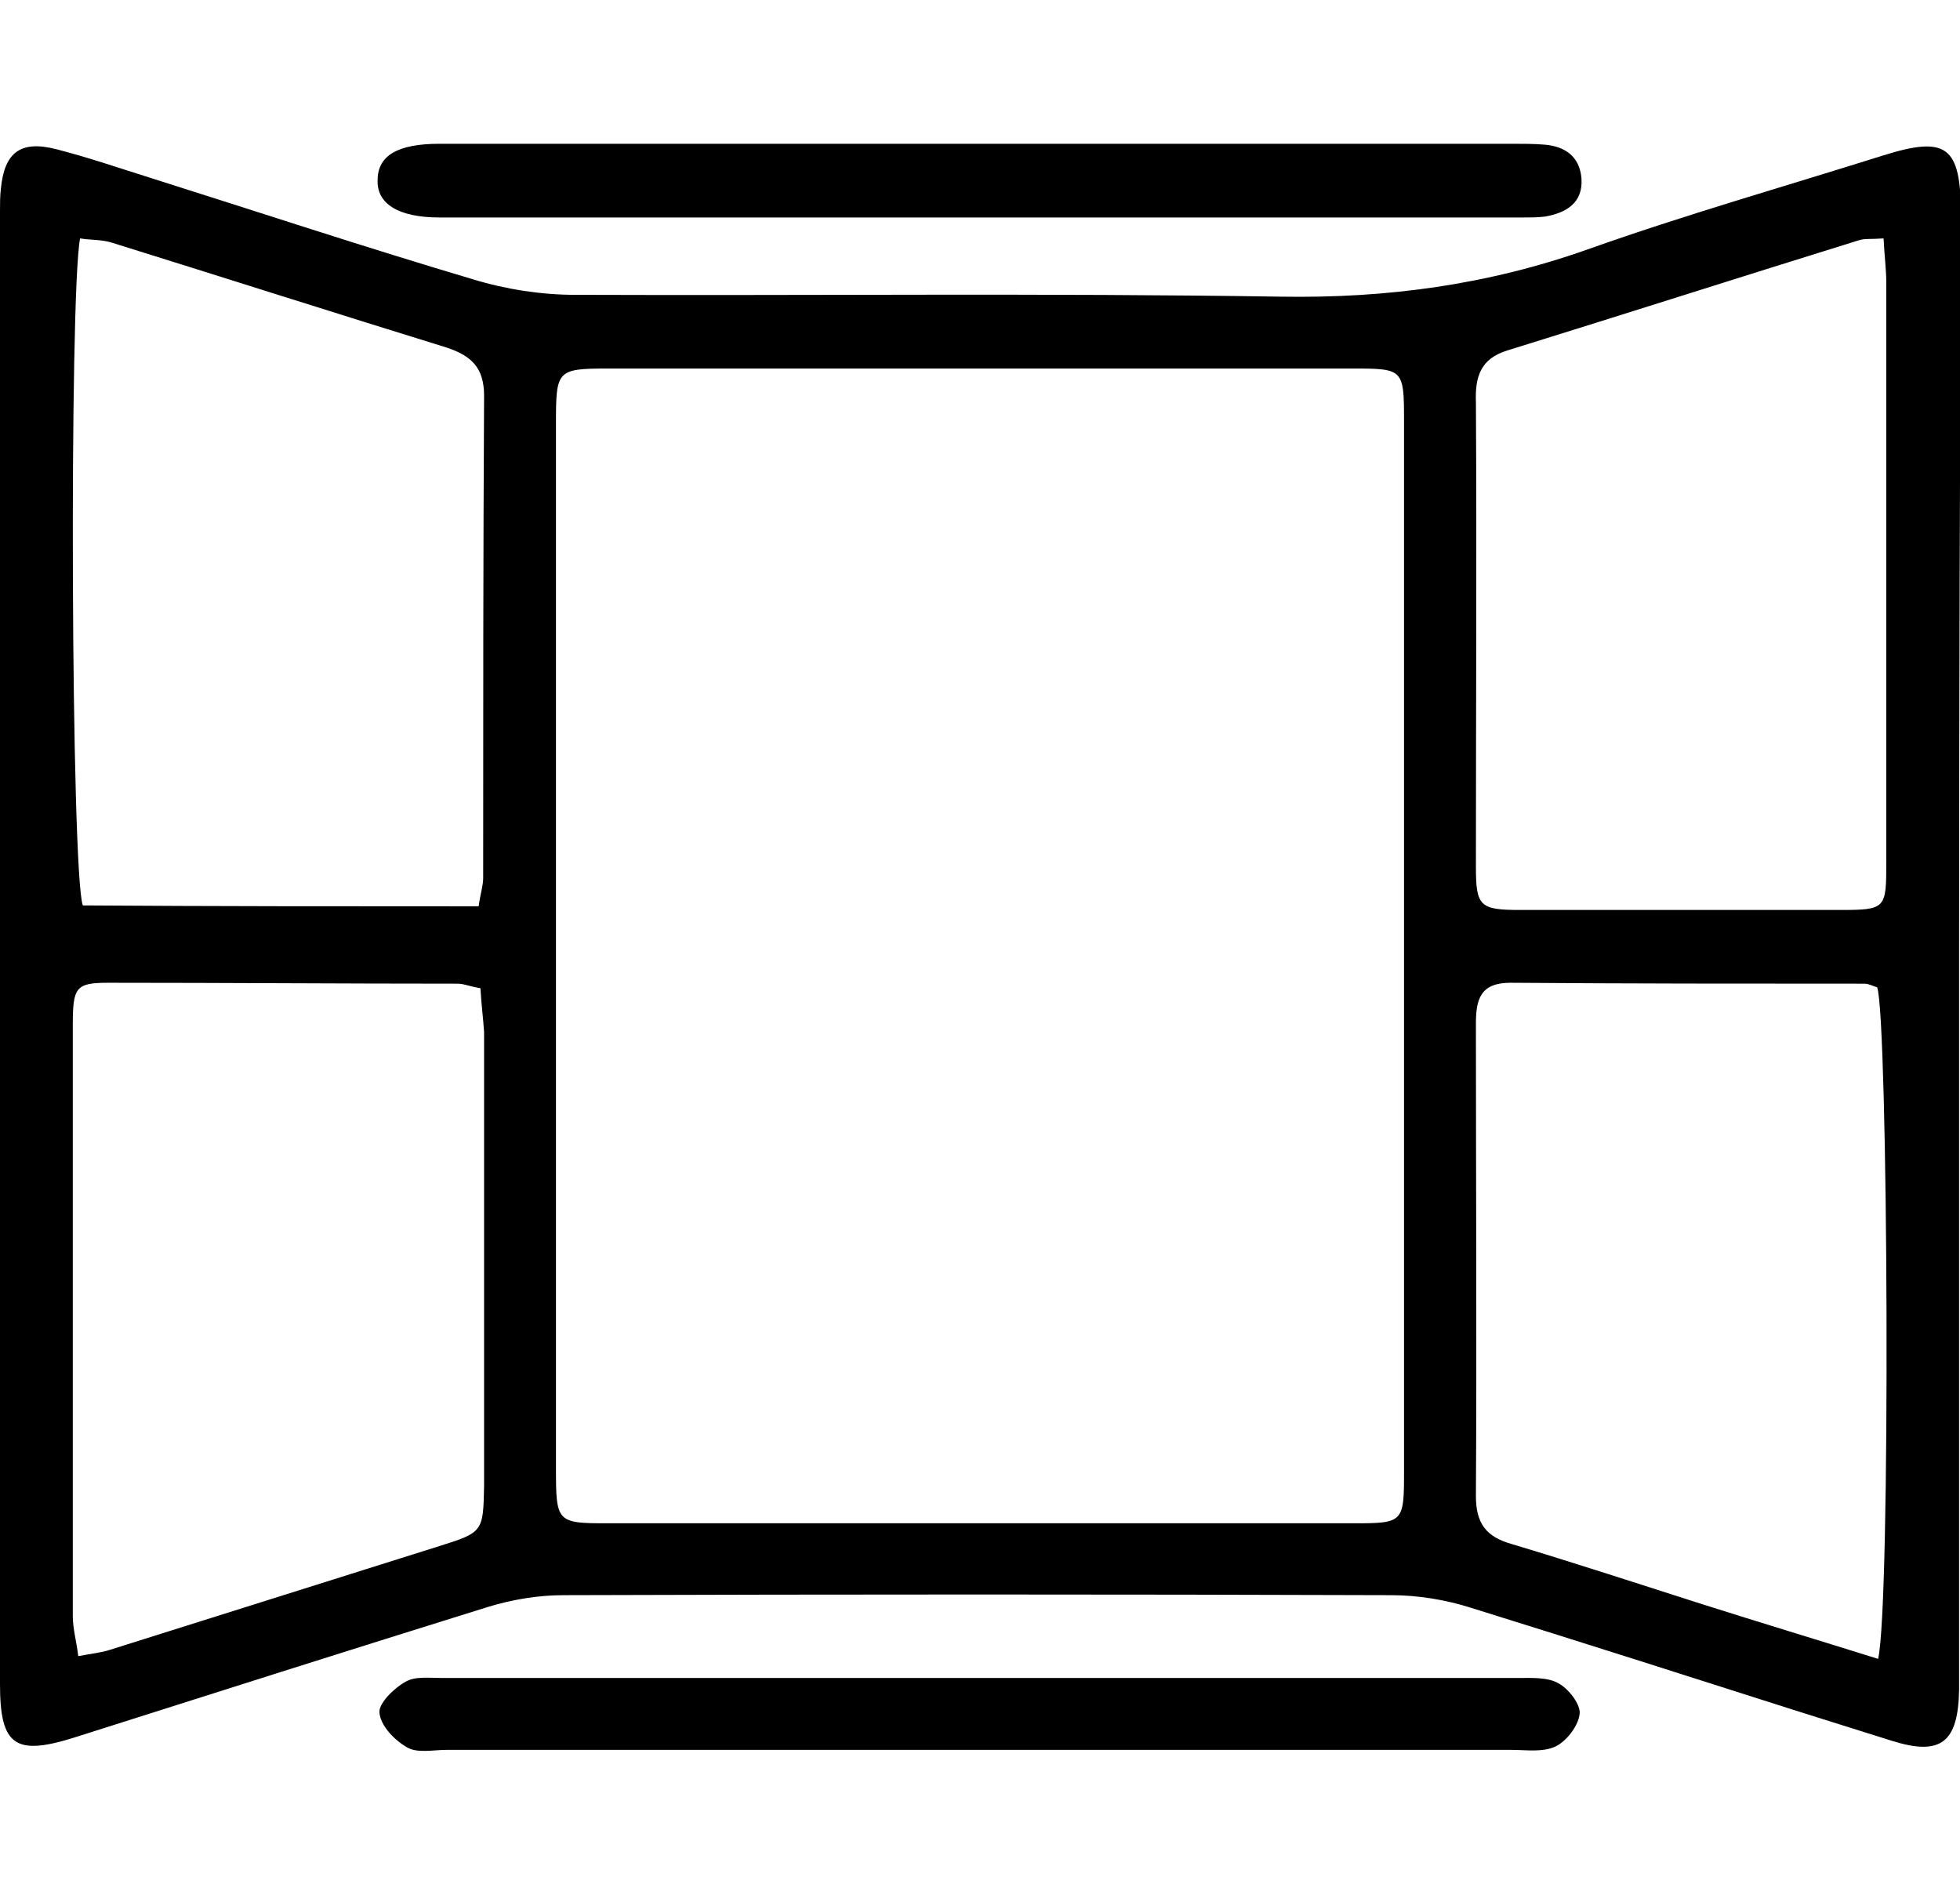
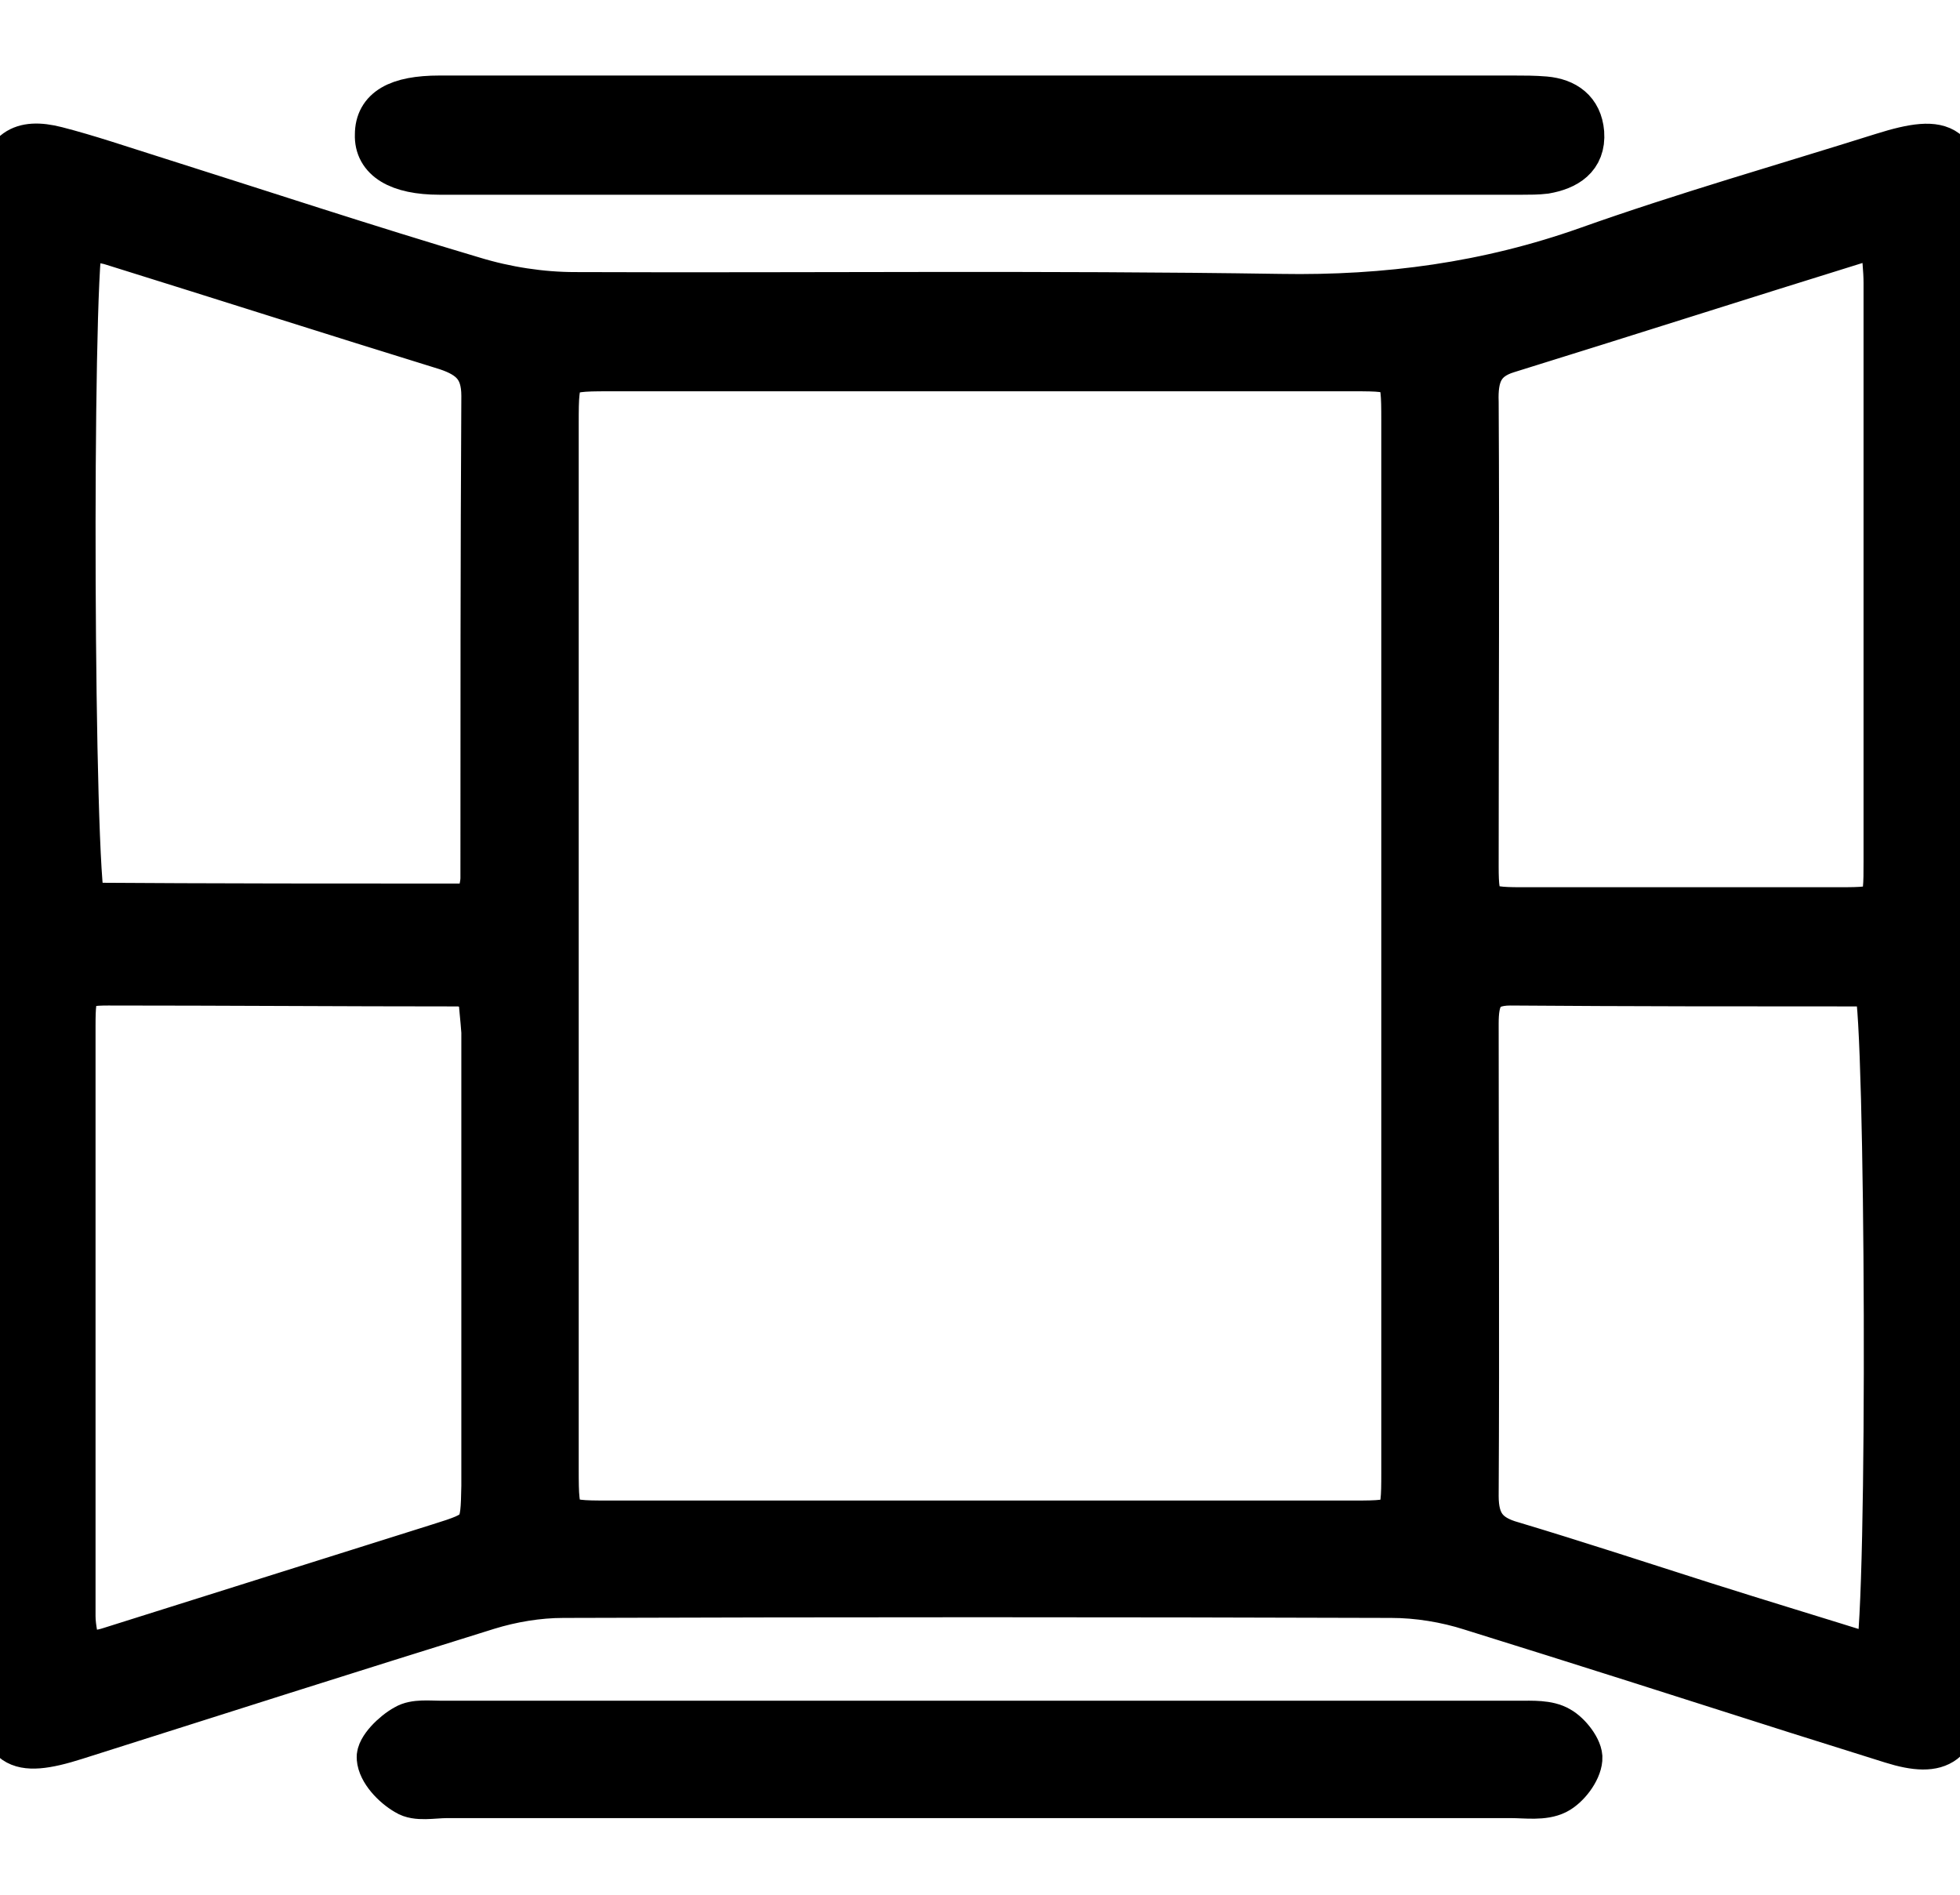
<svg xmlns="http://www.w3.org/2000/svg" version="1.1" id="Ebene_1" x="0px" y="0px" viewBox="0 0 215.4 208.2" style="enable-background:new 0 0 215.4 208.2;" xml:space="preserve">
  <style type="text/css">
	.st0{display:none;}
- 	.st1{display:inline;}
+ 	.st1{stroke: black; stroke-width: 5px;}
</style>
-   <g id="XMLID_1_" class="st0">
-     <path id="XMLID_25_" class="st1" d="M150.1,0.4c-3.1,3-5.3,5.4-7.8,7.3c-1,0.8-2.9,0.6-4.3,0.6c-13.2,0-26.3,0-39.5,0   c-28.2,0-56.3,0-84.5,0c-1,0-2,0-3,0c-1.8,0-2.8,0.9-2.9,2.8c0,1.2,0,2.4,0,3.6c0,59.5,0,119.1,0,178.6c0,0.7,0,1.4,0,2.1   c0.1,4.1,0.4,4.3,4.3,4.4c2.7,0.1,5.3,0,8,0c60.3,0,120.7,0,181,0c1.6,0,3.3,0,4.8,0c1.4-3.9,1.9-183,0.6-191.1   c-8.9-0.9-18-0.3-27.1-0.4c-9-0.1-18,0-27,0C154.1,3.7,158.8,0,163,0c15,0,30,0,45,0c6.6,0,7.3,0.9,7.3,7.9c0,64,0,128,0,192.1   c0,1.2,0,2.4,0,3.6c-0.1,2.7-1.6,4.1-4,4.5c-1.3,0.2-2.7,0.1-4,0.1c-65.7,0-131.3,0-197,0c-0.7,0-1.3,0-2,0c-7.7,0-8.3-0.6-8.3-8.5   c0-55.2,0-110.5,0-165.7c0-8.8,0-17.6-0.1-26.3C0,1.1,0.9,0,7.1,0c46.2,0,92.3,0,138.5,0C146.8,0,148.1,0.2,150.1,0.4z" />
-     <path id="XMLID_22_" class="st1" d="M102.1,104.8c0,24.9,0,49.9,0,74.8c0,7.4-0.6,8.1-7.6,8.1c-22.5,0-45,0-67.5,0   c-6.4,0-7.2-0.8-7.2-7.5c0-48.2,0-96.3,0-144.5c0-3.3-0.2-6.5-0.1-9.8c0.1-3.9,1.4-5.2,5.1-5.5c0.8-0.1,1.7,0,2.5,0   c22.5,0,45,0,67.5,0c6.2,0,7.2,1.1,7.2,7.5C102.1,53.5,102.1,79.1,102.1,104.8z M94.1,104.2c0-23.1,0-46.1,0-69.2   c0-6.4,0-6.4-6-6.4c-17.3,0-34.7,0-52,0c-8.8,0-8.3-1.2-8.3,8.7c-0.1,45.4-0.1,90.8,0,136.3c0,5.7,0.2,5.8,5.6,5.9   c18.3,0,36.7,0,55,0c5.7,0,5.8-0.1,5.8-6.1C94.1,150.3,94.1,127.2,94.1,104.2z" />
-     <path id="XMLID_21_" class="st1" d="M121.5,179.2c2.1,0.1,3.6,0.3,5.1,0.3c18.5,0,37,0,55.5,0c5.4,0,5.5-0.2,5.5-5.9   c0-46.3,0-92.6,0-138.9c0-5.9-0.1-6-5.9-6c-18.3,0-36.7,0-55,0c-1.6,0-3.2,0.2-5.4,0.4c0,2.3,0,4.1,0,6c0,12.4,0,24.8,0,37.2   c0,1,0,2.1,0,3.1c-0.1,2.6-1.3,4.3-3.8,4.6c-2.2,0.3-4.1-1.8-4.1-4.8c-0.1-6.7-0.1-13.4-0.1-20.1c0-9.3-0.1-18.6,0-27.9   c0-5.4,1.2-6.8,6.5-6.8c23,0,46,0,69,0c5.7,0,6.9,1.3,6.9,7.5c0,46.6,0,93.3,0,139.9c0,4.5,0.1,9,0,13.4c-0.1,5.3-1.2,6.5-6.1,6.5   c-23.3,0-46.7,0-70,0c-5,0-6.2-1.2-6.2-6.5c-0.1-18.4,0-36.8,0-55.2c0-0.7,0-1.4,0.1-2.1c0.4-2.3,1.5-3.9,3.9-3.9   c2.3,0,3.6,1.6,3.9,3.9c0.2,1.4,0.1,2.7,0.1,4.1c0,15,0,29.9,0,44.9C121.3,174.8,121.4,176.6,121.5,179.2z" />
-     <path id="XMLID_20_" class="st1" d="M115.8,101.3c6.4,0,11.8,0,17.3,0c1.5,0,3.2-0.3,4.4,0.4c1.3,0.7,2.7,2.4,2.7,3.6   c0,1.3-1.5,2.8-2.6,3.8c-0.6,0.6-1.9,0.4-2.9,0.4c-7,0-14,0.1-21,0c-4.7,0-5.9-1.3-6-6.1c-0.1-3.4-0.1-6.9,0.1-10.3   c0.1-2.4,1.1-4.4,3.8-4.6c2.2-0.2,4,1.7,4.2,4.7C115.9,95.6,115.8,98,115.8,101.3z" />
-   </g>
-   <g id="XMLID_2_" class="st0">
-     <path id="XMLID_33_" class="st1" d="M170.1,29c-19.2,0-37.7,0-56.6,0c0,40,0,79.7,0,119.3c0.4,0.1,0.7,0.2,1.1,0.3   c0.7-1.8,1.5-3.5,2-5.3c7.4-26.1,14.7-52.3,22-78.4c1.1-3.8,2.2-7.6,3.2-11.5c1.3-5.1,2.6-6.2,8-6.2c19.7,0,39.3,0,59,0   c6.2,0,7.5,1.7,5.9,7.7c-7.8,27.9-15.7,55.8-23.6,83.6c-3.9,13.9-7.9,27.9-11.8,41.8c-1.9,7-2.3,7.3-9.6,7.3c-19,0-38,0-57,0   c-6.6,0-7.4-0.8-7.4-7.6c0-50.8,0-101.6,0-152.4c0-6.3,0.9-7.2,7.3-7.2c19.7,0,39.3,0,59,0c5.5,0,6.4,1,6.5,6.3   c0,3.2,0,6.3-0.1,9.5c-0.1,2.2-1.2,3.9-3.6,4c-2.6,0.1-4-1.5-4.2-4C170,34.1,170.1,31.8,170.1,29z M171.2,179.2   c11.6-41.1,23.1-82,34.7-123.1c-1.3-0.4-1.9-0.8-2.5-0.8c-16.8,0-33.7,0-50.5-0.1c-2.4,0-3.6,1.2-4.2,3.4   c-2.3,7.6-4.8,15.2-6.9,22.9c-2.5,9-4.8,18-7.2,27c-0.4,1.4-0.4,2.8-0.7,4.6c3,0,5.4,0,8.1,0c0.9-3,1.8-5.9,2.7-8.7   c0.8-2.7,1.4-5.5,2.3-8.2c0.8-2.6,2.2-4.8,5.3-3.9c3.2,1,2.9,3.6,2.4,6.2c-0.1,0.3-0.1,0.7-0.2,1c-1.6,5.6-3.2,11.2-4.9,16.8   c-1.4,4.6-2.1,5.1-7.1,5.1c-3.8,0-7.5,0-11.5,0c-5.5,19.5-10.8,38.4-16.3,57.8C133.8,179.2,152.1,179.2,171.2,179.2z" />
-     <path id="XMLID_32_" class="st1" d="M9.1,200c60.3,0,120.4,0,181,0c0.1-2,0.4-3.7,0.4-5.5c0-10.3,0-20.7,0-31c0-1.3,0-2.7,0.2-4   c0.5-2.2,2.1-3.8,4.3-3.2c1.4,0.4,2.6,2.2,3.4,3.6c0.5,1.1,0.2,2.6,0.2,3.9c0,12,0,24,0,36c0,7.8-0.5,8.3-8.2,8.3   c-59.2,0-118.3,0-177.5,0c-2.7,0-5.3,0.1-8,0c-3.2-0.1-4.9-1.7-4.9-5.1c0-2.8,0-5.7,0-8.5c0-62.2,0-124.3,0-186.5   C0.1,0.6,0.7,0,8.5,0c60.5,0,121,0,181.5,0c1.3,0,2.7,0,4,0.1c2.9,0.2,4.7,1.7,4.7,4.7c0,10,0,20,0,30c0,2.7-1.2,4.8-4,4.7   c-2.8,0-4-2.2-4.1-4.8c-0.1-7,0-14-0.1-21c0-1.6-0.1-3.3-0.2-5.3c-60.6,0-120.8,0-181,0C7.9,12.1,7.6,194.4,9.1,200z" />
-     <path id="XMLID_29_" class="st1" d="M20.7,103.7c0-25.3,0-50.6,0-75.9c0-6.3,0.9-7.2,7.2-7.2c19.5,0,39,0,58.4,0   c6.2,0,7.2,1,7.2,7.3c0,51,0,101.9,0,152.9c0,5.8-1.1,7-7.1,7c-19.6,0-39.3,0-58.9,0c-5.9,0-6.8-1-6.8-7.1   C20.7,154.9,20.7,129.3,20.7,103.7z M85.1,179.2c0-50.4,0-100.2,0-149.8c-5.8-1.4-52.3-1.1-56,0.4c0,49.6,0,99.3,0,149.4   C47.9,179.2,66.3,179.2,85.1,179.2z" />
-   </g>
-   <g id="XMLID_3_">
+   <g id="XMLID_3_" class="st1">
    <path id="XMLID_43_" d="M215.3,104.2c0,26.8,0,53.6,0,80.5c0,0.3,0,0.7,0,1c-0.1,5.8-2,7.3-7.4,5.6c-3.5-1.1-7-2.2-10.5-3.3   c-11.9-3.8-23.8-7.6-35.7-11.3c-2.8-0.9-5.9-1.4-8.8-1.4c-30.3-0.1-60.6-0.1-91,0c-2.8,0-5.7,0.5-8.3,1.3   c-15.1,4.7-30.2,9.5-45.3,14.3c-6.6,2.1-8.3,1-8.3-5.8c0-54,0-108,0-161.9c0-0.8,0-1.7,0.1-2.5c0.4-4,2.2-5.3,6.1-4.3   c3.5,0.9,7,2.1,10.5,3.2c11.7,3.7,23.5,7.6,35.3,11.1c3.6,1.1,7.5,1.7,11.2,1.7c25.8,0.1,51.6-0.2,77.5,0.2   c11.7,0.2,22.8-1.3,33.8-5.2c10.7-3.8,21.6-6.9,32.4-10.3c7-2.2,8.6-1.1,8.6,6.5C215.4,50.6,215.3,77.4,215.3,104.2z M154.3,104.2   c0-19.3,0-38.7,0-58c0-5.6-0.1-5.7-5.5-5.7c-27.3,0-54.6,0-82,0c-5.6,0-5.7,0.2-5.7,6c0,27,0,53.9,0,80.9c0,11.3,0,22.7,0,34   c0,5.9,0.1,6,5.7,6c27.3,0,54.6,0,82,0c5.4,0,5.5-0.1,5.5-5.6C154.3,142.6,154.3,123.4,154.3,104.2z M52.6,99.6   c0.2-1.4,0.5-2.3,0.5-3.1c0-17.7,0-35.3,0.1-53c0-3.1-1.4-4.4-4.1-5.3c-12.3-3.8-24.5-7.7-36.7-11.5c-1.2-0.4-2.4-0.3-3.6-0.5   c-1.2,6.2-1,69.6,0.3,73.3C23.4,99.6,37.8,99.6,52.6,99.6z M207,26.2c-1.4,0.1-2.1,0-2.7,0.2c-12.9,4-25.7,8.1-38.6,12.1   c-3,0.9-3.6,2.9-3.5,5.7c0.1,17,0,34,0,51c0,4.4,0.4,4.8,4.9,4.8c11.7,0,23.3,0,35,0c5.2,0,5.2-0.1,5.2-5.4c0-21.2,0-42.3,0-63.5   C207.3,29.6,207.1,28.2,207,26.2z M206.4,182.3c1.4-5.9,1.1-70.3-0.1-73.8c-0.4-0.1-0.9-0.4-1.4-0.4c-13,0-26,0-38.9-0.1   c-3.3,0-3.8,1.8-3.8,4.5c0,17.3,0.1,34.6,0,51.9c0,3,1.1,4.5,4,5.3c7,2.1,14,4.4,20.9,6.6C193.4,178.3,199.7,180.2,206.4,182.3z    M52.8,108.6c-1.2-0.2-1.8-0.5-2.5-0.5c-12.8,0-25.6-0.1-38.4-0.1c-3.6,0-3.9,0.5-3.9,4.7c0,21.6,0,43.3,0,64.9   c0,1.4,0.4,2.7,0.6,4.4c1.6-0.3,2.6-0.4,3.5-0.7c12.1-3.8,24.1-7.6,36.2-11.4c4.8-1.5,4.8-1.6,4.9-6.6c0-16.6,0-33.3,0-49.9   C53.1,111.9,52.9,110.4,52.8,108.6z" />
-     <path id="XMLID_42_" d="M107.6,192.3c-19.5,0-39,0-58.5,0c-1.5,0-3.3,0.4-4.4-0.3c-1.4-0.8-2.9-2.4-3-3.8c-0.1-1,1.6-2.7,2.9-3.4   c1-0.6,2.6-0.4,3.9-0.4c39.5,0,78.9,0,118.4,0c1.5,0,3.2-0.1,4.4,0.6c1.1,0.6,2.4,2.3,2.3,3.3c-0.1,1.3-1.4,3-2.6,3.6   c-1.4,0.7-3.3,0.4-4.9,0.4C146.5,192.3,127.1,192.3,107.6,192.3C107.6,192.3,107.6,192.3,107.6,192.3z" />
-     <path id="XMLID_41_" d="M107.8,15.8c19.5,0,39,0,58.5,0c1.2,0,2.3,0,3.5,0.1c2.2,0.2,3.8,1.3,4,3.7c0.2,2.7-1.7,3.8-4,4.2   c-0.8,0.1-1.7,0.1-2.5,0.1c-39.7,0-79.3,0-119,0c-4.5,0-6.9-1.5-6.8-4.1c0-2.7,2.2-4,6.8-4C68.1,15.8,87.9,15.8,107.8,15.8z" />
+     <path id="XMLID_42_" transform="translate(0, 5)" d="M107.6,192.3c-19.5,0-39,0-58.5,0c-1.5,0-3.3,0.4-4.4-0.3c-1.4-0.8-2.9-2.4-3-3.8c-0.1-1,1.6-2.7,2.9-3.4   c1-0.6,2.6-0.4,3.9-0.4c39.5,0,78.9,0,118.4,0c1.5,0,3.2-0.1,4.4,0.6c1.1,0.6,2.4,2.3,2.3,3.3c-0.1,1.3-1.4,3-2.6,3.6   c-1.4,0.7-3.3,0.4-4.9,0.4C146.5,192.3,127.1,192.3,107.6,192.3C107.6,192.3,107.6,192.3,107.6,192.3z" />
+     <path id="XMLID_41_" transform="translate(0, -5)" d="M107.8,15.8c19.5,0,39,0,58.5,0c1.2,0,2.3,0,3.5,0.1c2.2,0.2,3.8,1.3,4,3.7c0.2,2.7-1.7,3.8-4,4.2   c-0.8,0.1-1.7,0.1-2.5,0.1c-39.7,0-79.3,0-119,0c-4.5,0-6.9-1.5-6.8-4.1c0-2.7,2.2-4,6.8-4C68.1,15.8,87.9,15.8,107.8,15.8z" />
  </g>
</svg>
